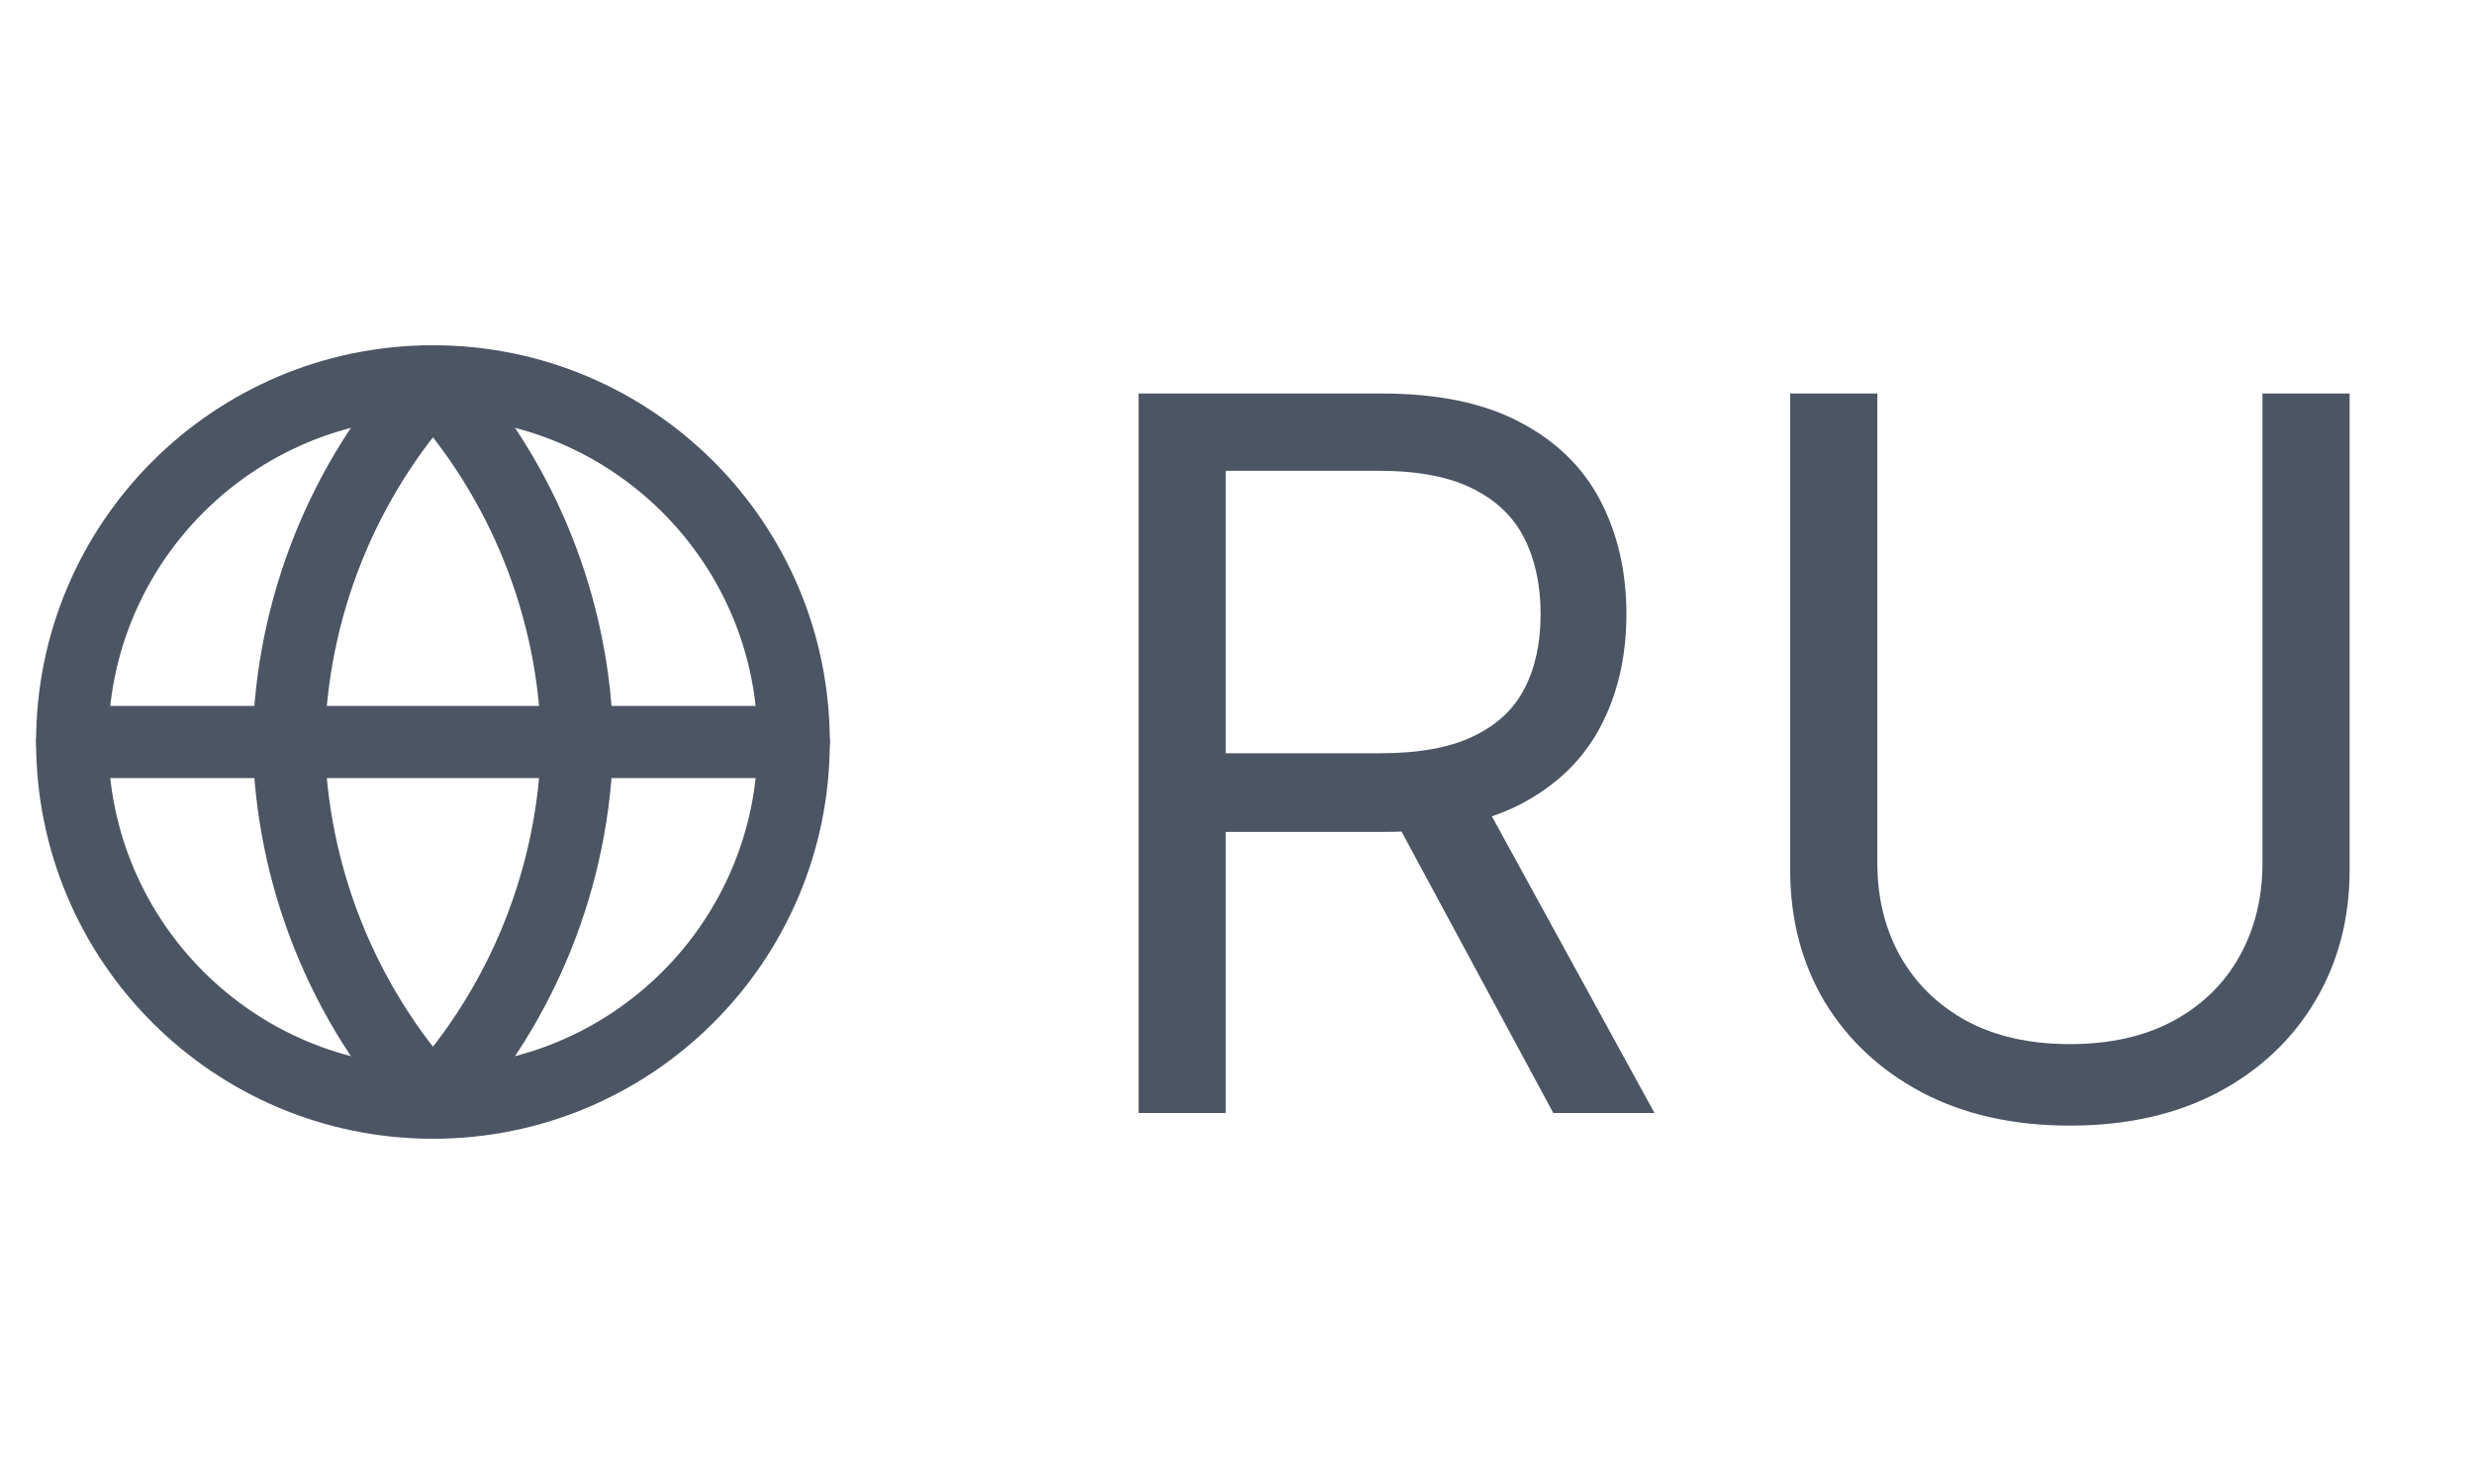
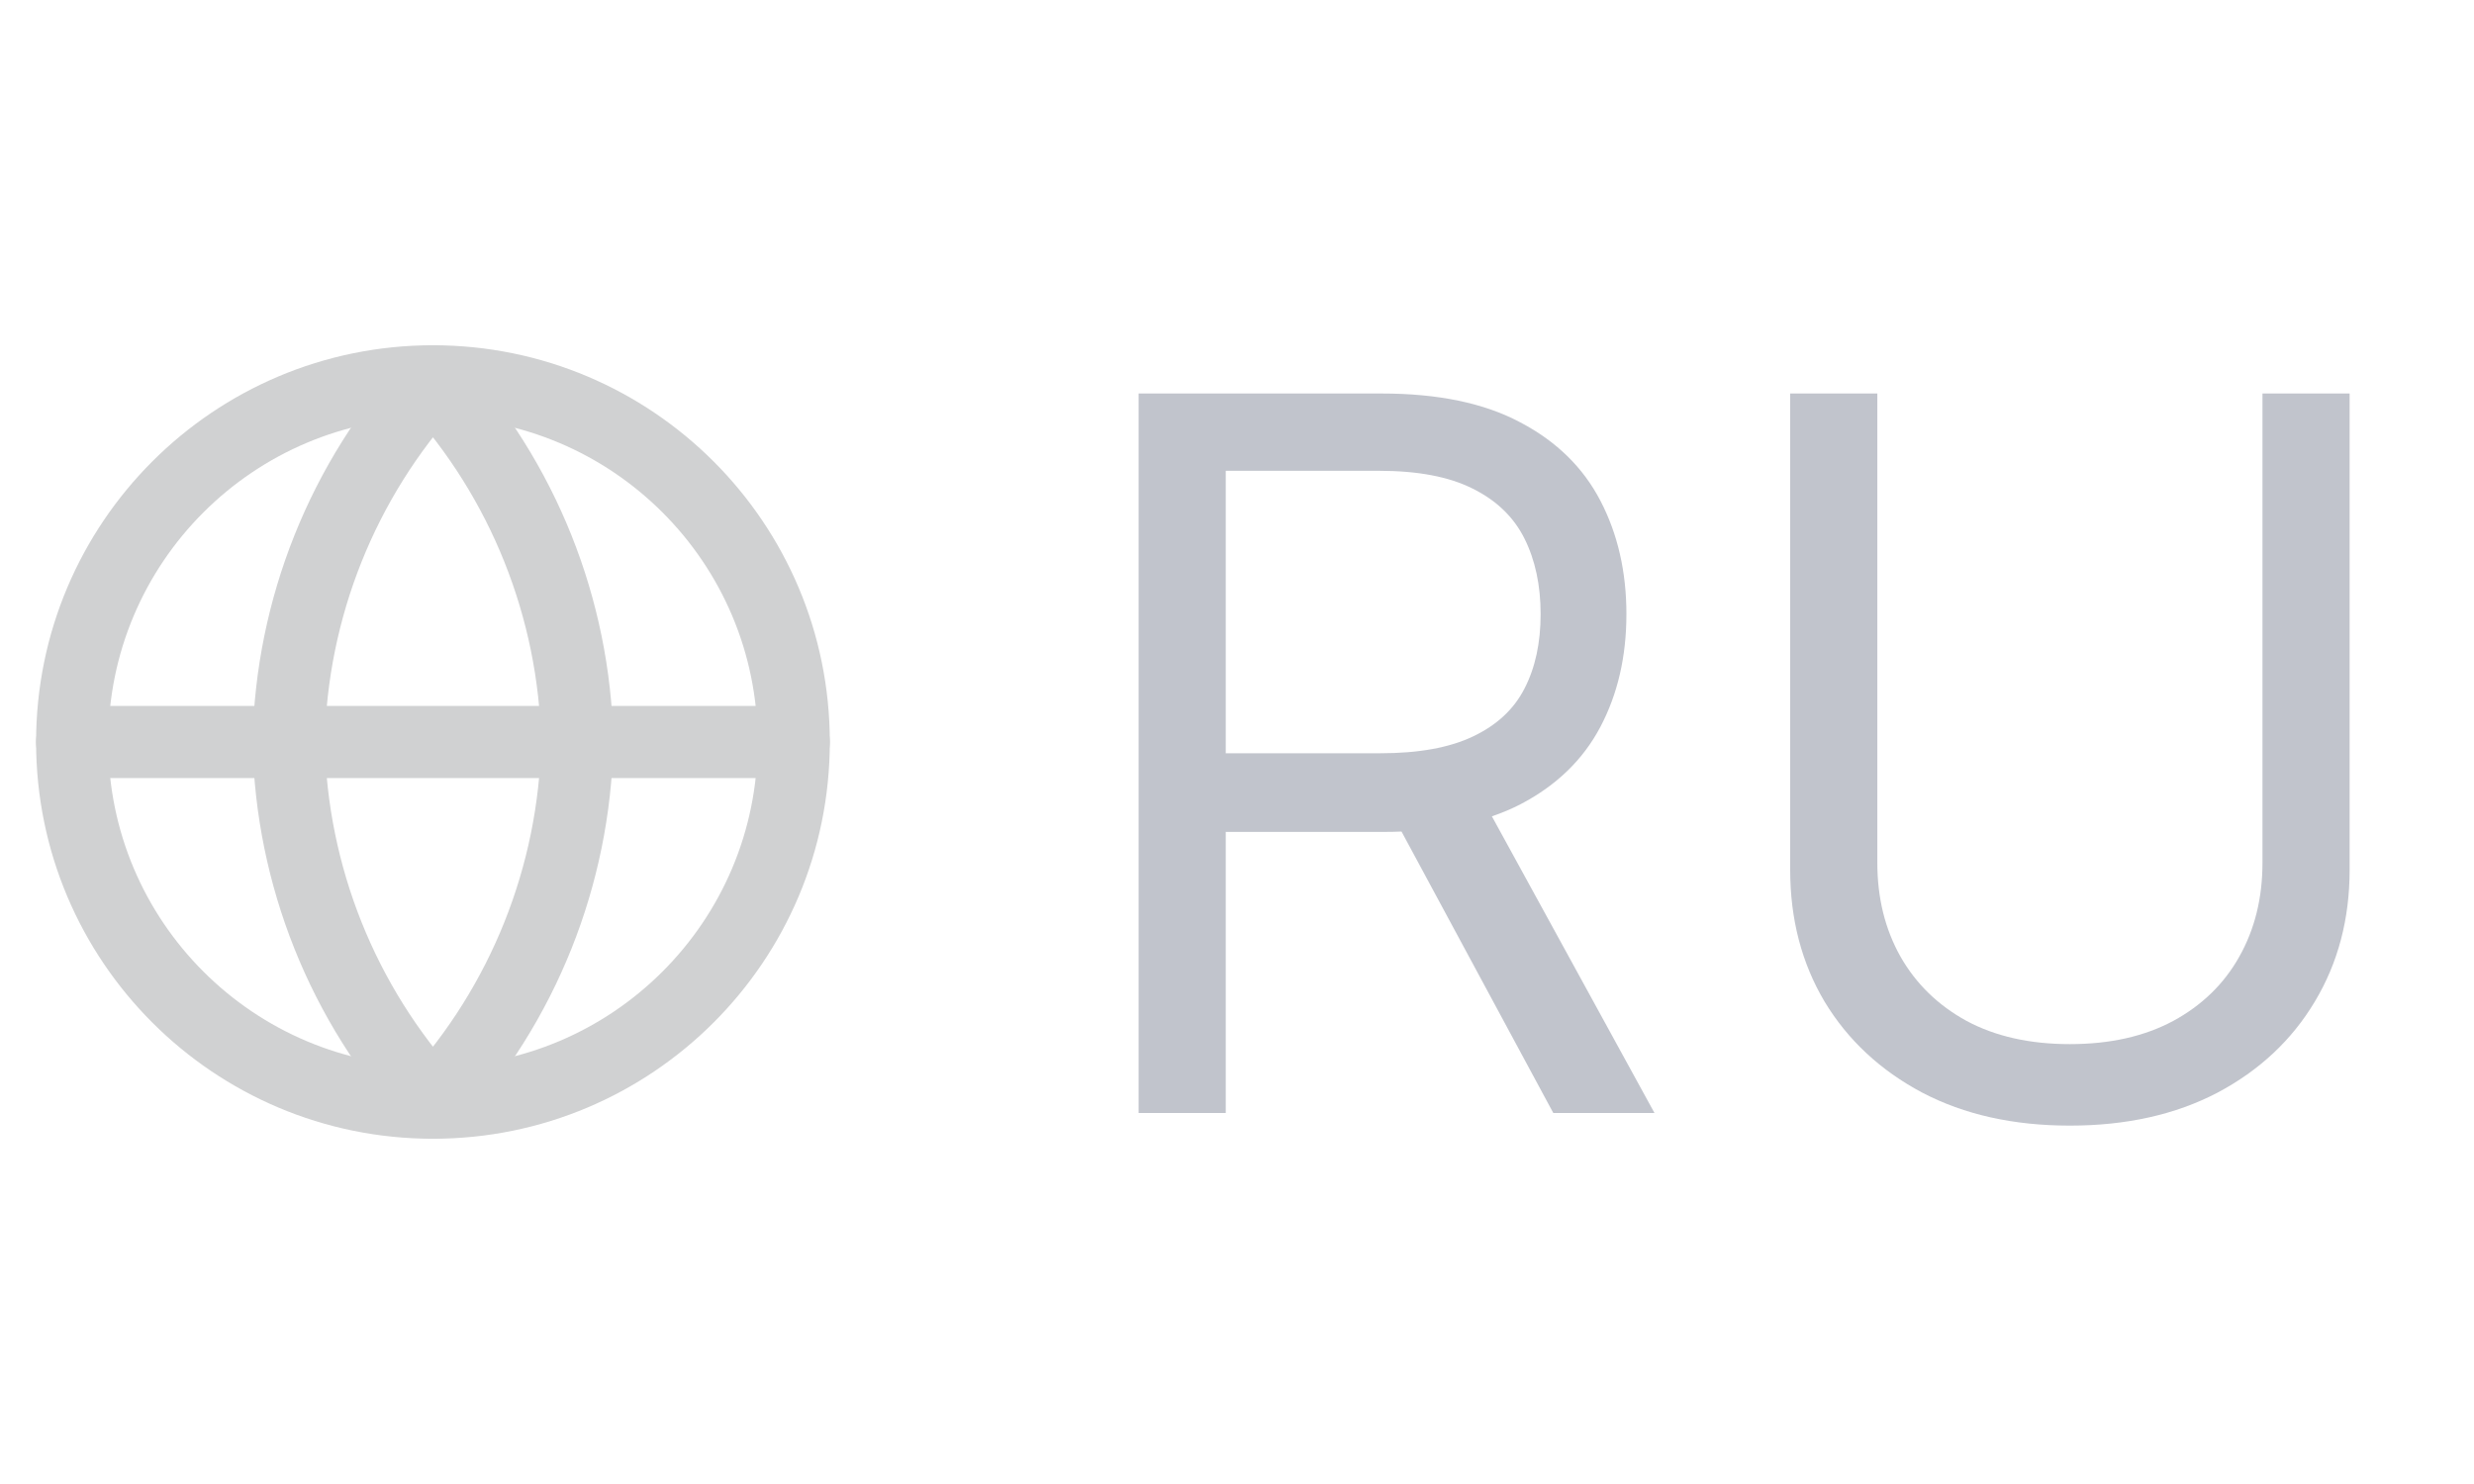
<svg xmlns="http://www.w3.org/2000/svg" width="40" height="24" viewBox="0 0 40 24" fill="none">
-   <path fill-rule="evenodd" clip-rule="evenodd" d="M7 17.833C10.222 17.833 12.833 15.222 12.833 12C12.833 8.778 10.222 6.167 7 6.167C3.778 6.167 1.167 8.778 1.167 12C1.167 15.222 3.778 17.833 7 17.833Z" stroke="#4B5563" stroke-width="1.167" stroke-linecap="round" stroke-linejoin="round" />
-   <path d="M1.167 12H12.833" stroke="#4B5563" stroke-width="1.167" stroke-linecap="round" stroke-linejoin="round" />
-   <path fill-rule="evenodd" clip-rule="evenodd" d="M7 6.167C8.459 7.764 9.288 9.837 9.333 12C9.288 14.163 8.459 16.236 7 17.833C5.541 16.236 4.712 14.163 4.667 12C4.712 9.837 5.541 7.764 7 6.167V6.167Z" stroke="#4B5563" stroke-width="1.167" stroke-linecap="round" stroke-linejoin="round" />
-   <path d="M18.409 18V6.364H22.341C23.25 6.364 23.996 6.519 24.579 6.83C25.163 7.136 25.595 7.559 25.875 8.097C26.155 8.634 26.296 9.246 26.296 9.932C26.296 10.617 26.155 11.225 25.875 11.756C25.595 12.286 25.165 12.703 24.585 13.006C24.006 13.305 23.265 13.454 22.364 13.454H19.182V12.182H22.318C22.939 12.182 23.439 12.091 23.818 11.909C24.201 11.727 24.477 11.47 24.648 11.136C24.822 10.799 24.909 10.398 24.909 9.932C24.909 9.466 24.822 9.059 24.648 8.71C24.474 8.362 24.195 8.093 23.812 7.903C23.43 7.71 22.924 7.614 22.296 7.614H19.818V18H18.409ZM23.886 12.773L26.75 18H25.114L22.296 12.773H23.886ZM36.58 6.364H37.989V14.068C37.989 14.864 37.801 15.574 37.426 16.199C37.055 16.82 36.531 17.311 35.853 17.671C35.175 18.026 34.379 18.204 33.466 18.204C32.553 18.204 31.758 18.026 31.08 17.671C30.402 17.311 29.875 16.82 29.5 16.199C29.129 15.574 28.944 14.864 28.944 14.068V6.364H30.353V13.954C30.353 14.523 30.478 15.028 30.728 15.472C30.978 15.911 31.334 16.258 31.796 16.511C32.262 16.761 32.819 16.886 33.466 16.886C34.114 16.886 34.671 16.761 35.137 16.511C35.603 16.258 35.959 15.911 36.205 15.472C36.455 15.028 36.58 14.523 36.58 13.954V6.364Z" fill="#4B5563" />
+   <path fill-rule="evenodd" clip-rule="evenodd" d="M7 17.833C10.222 17.833 12.833 15.222 12.833 12C12.833 8.778 10.222 6.167 7 6.167C3.778 6.167 1.167 8.778 1.167 12C1.167 15.222 3.778 17.833 7 17.833Z" stroke="#D0D1D2" stroke-width="1.167" stroke-linecap="round" stroke-linejoin="round" />
+   <path d="M1.167 12H12.833" stroke="#D0D1D2" stroke-width="1.167" stroke-linecap="round" stroke-linejoin="round" />
+   <path fill-rule="evenodd" clip-rule="evenodd" d="M7 6.167C8.459 7.764 9.288 9.837 9.333 12C9.288 14.163 8.459 16.236 7 17.833C5.541 16.236 4.712 14.163 4.667 12C4.712 9.837 5.541 7.764 7 6.167V6.167Z" stroke="#D0D1D2" stroke-width="1.167" stroke-linecap="round" stroke-linejoin="round" />
+   <path d="M18.409 18V6.364H22.341C23.25 6.364 23.996 6.519 24.579 6.83C25.163 7.136 25.595 7.559 25.875 8.097C26.155 8.634 26.296 9.246 26.296 9.932C26.296 10.617 26.155 11.225 25.875 11.756C25.595 12.286 25.165 12.703 24.585 13.006C24.006 13.305 23.265 13.454 22.364 13.454H19.182V12.182H22.318C22.939 12.182 23.439 12.091 23.818 11.909C24.201 11.727 24.477 11.47 24.648 11.136C24.822 10.799 24.909 10.398 24.909 9.932C24.909 9.466 24.822 9.059 24.648 8.71C24.474 8.362 24.195 8.093 23.812 7.903C23.43 7.71 22.924 7.614 22.296 7.614H19.818V18H18.409ZM23.886 12.773L26.75 18H25.114L22.296 12.773H23.886ZM36.58 6.364H37.989V14.068C37.989 14.864 37.801 15.574 37.426 16.199C37.055 16.82 36.531 17.311 35.853 17.671C35.175 18.026 34.379 18.204 33.466 18.204C32.553 18.204 31.758 18.026 31.08 17.671C30.402 17.311 29.875 16.82 29.5 16.199C29.129 15.574 28.944 14.864 28.944 14.068V6.364H30.353V13.954C30.353 14.523 30.478 15.028 30.728 15.472C30.978 15.911 31.334 16.258 31.796 16.511C32.262 16.761 32.819 16.886 33.466 16.886C34.114 16.886 34.671 16.761 35.137 16.511C35.603 16.258 35.959 15.911 36.205 15.472C36.455 15.028 36.58 14.523 36.58 13.954V6.364Z" fill="#C1C4CC" />
</svg>
